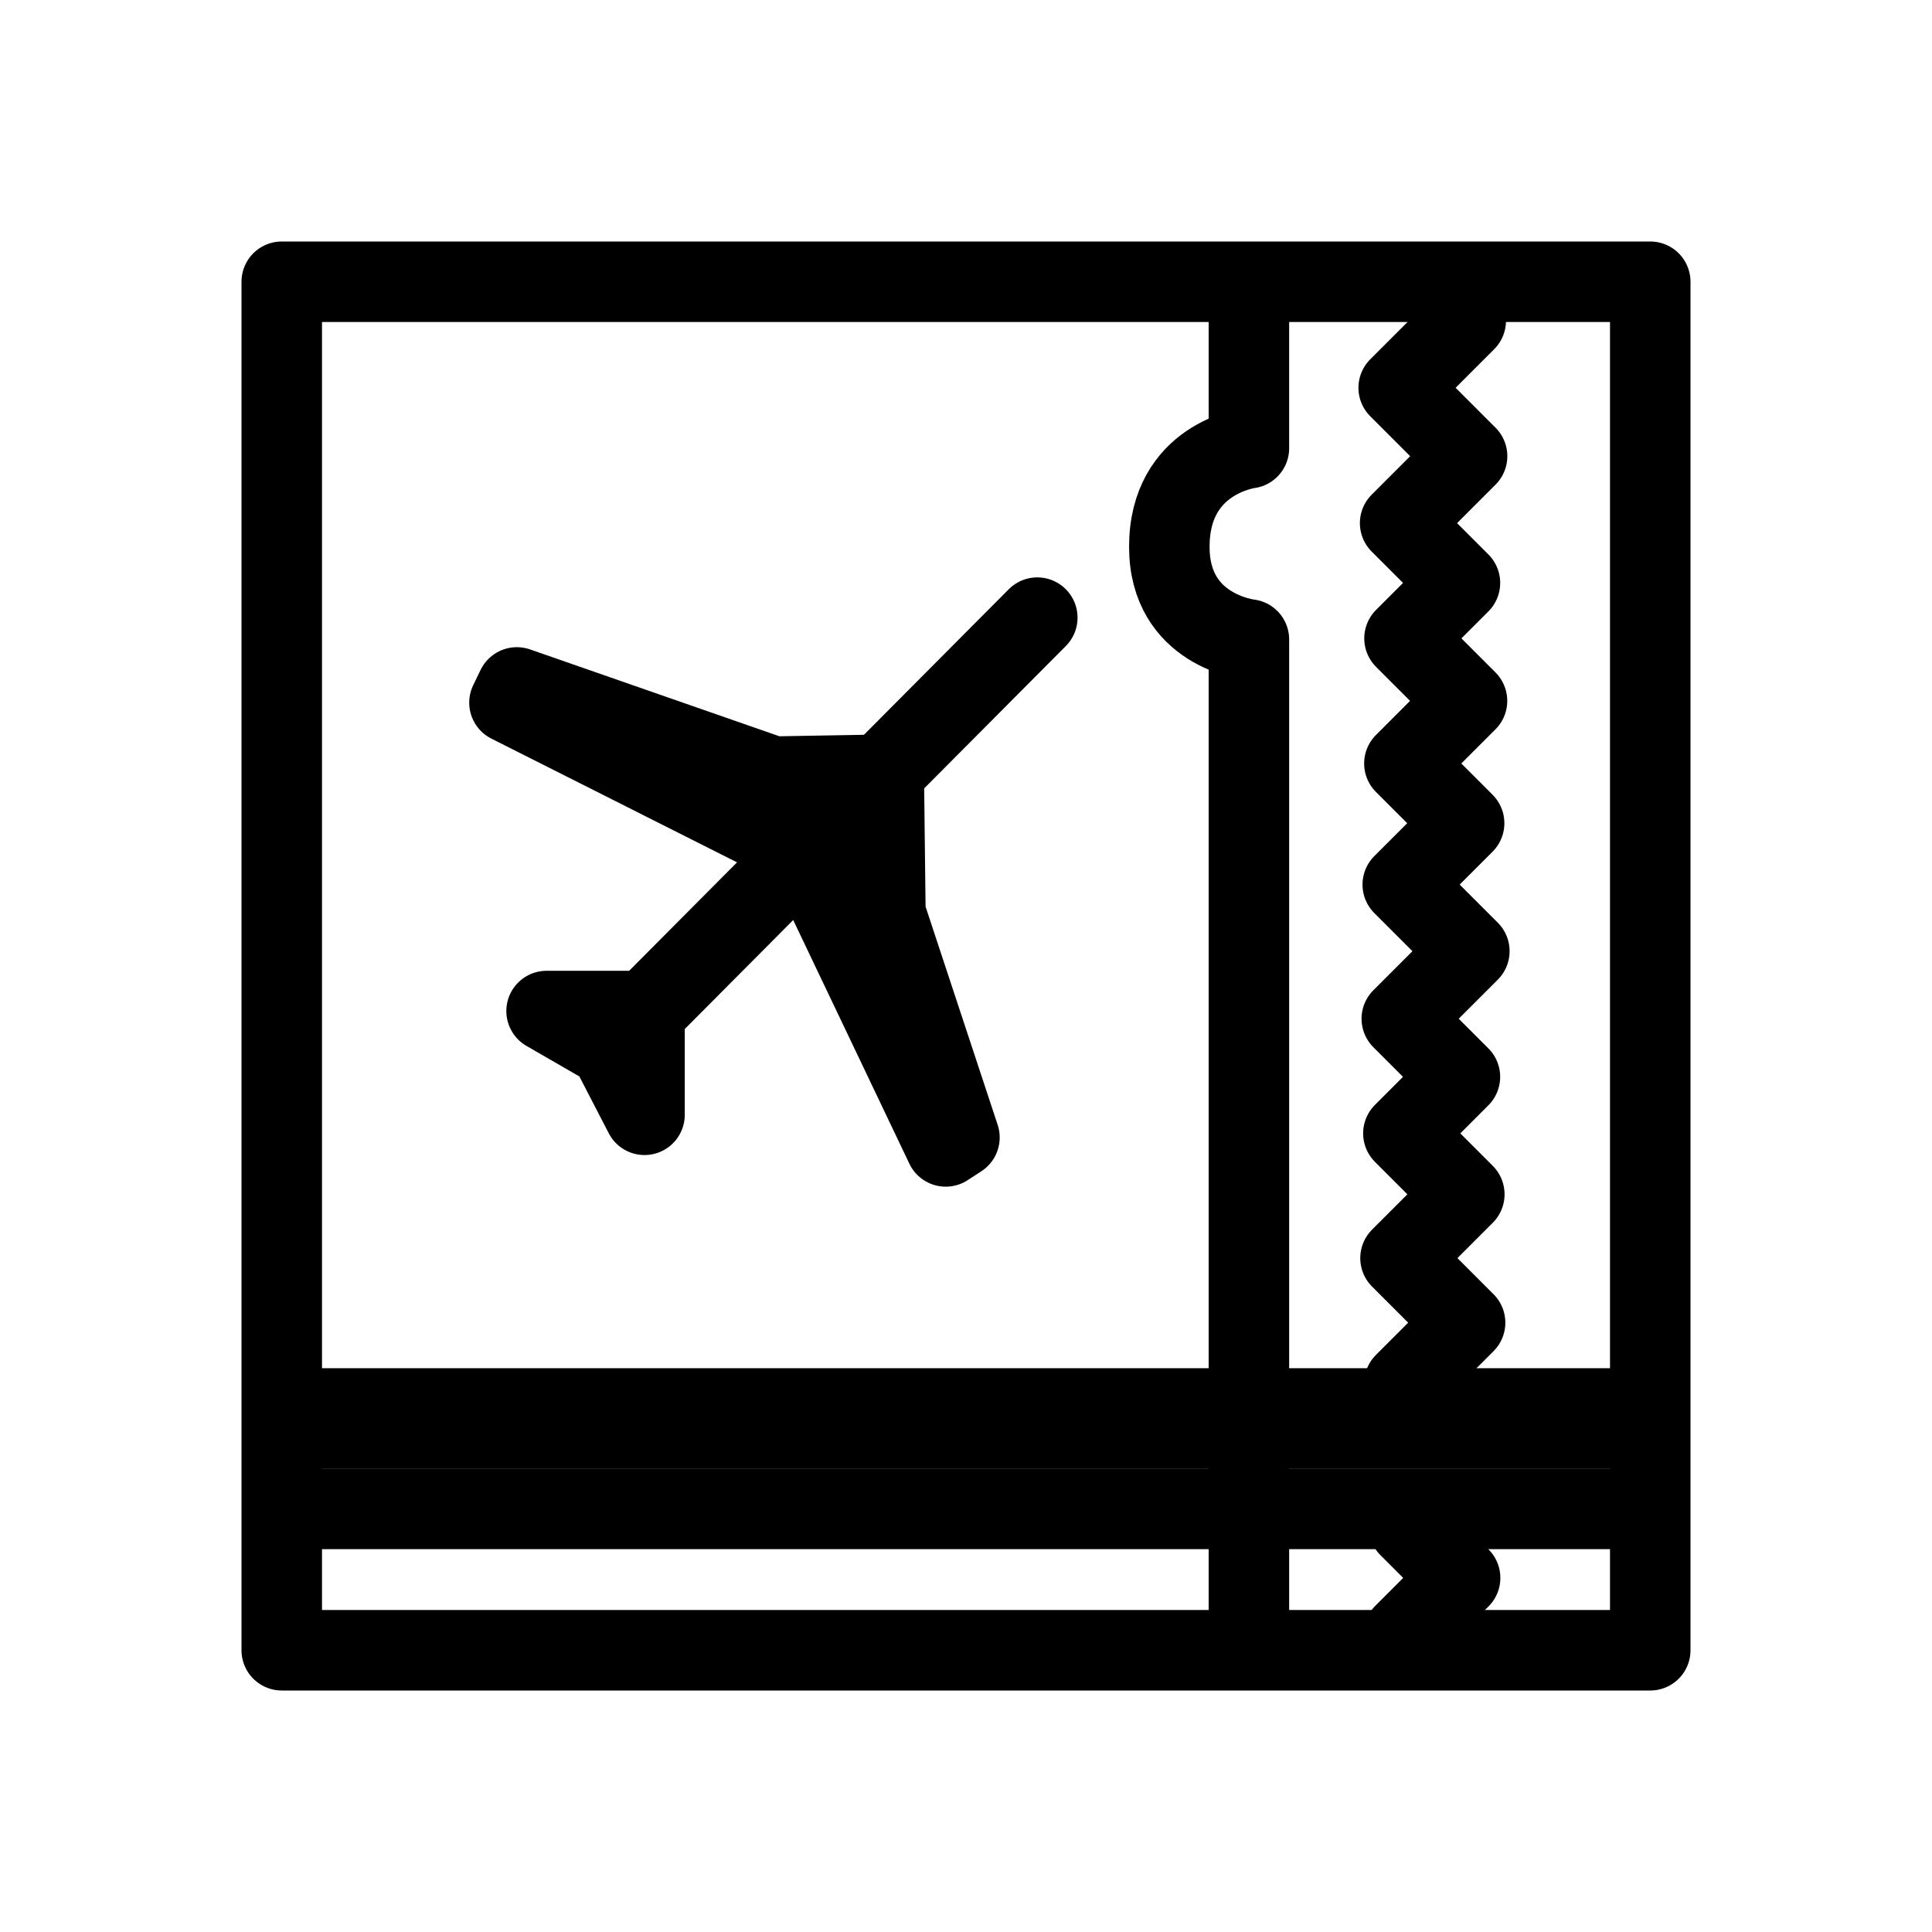
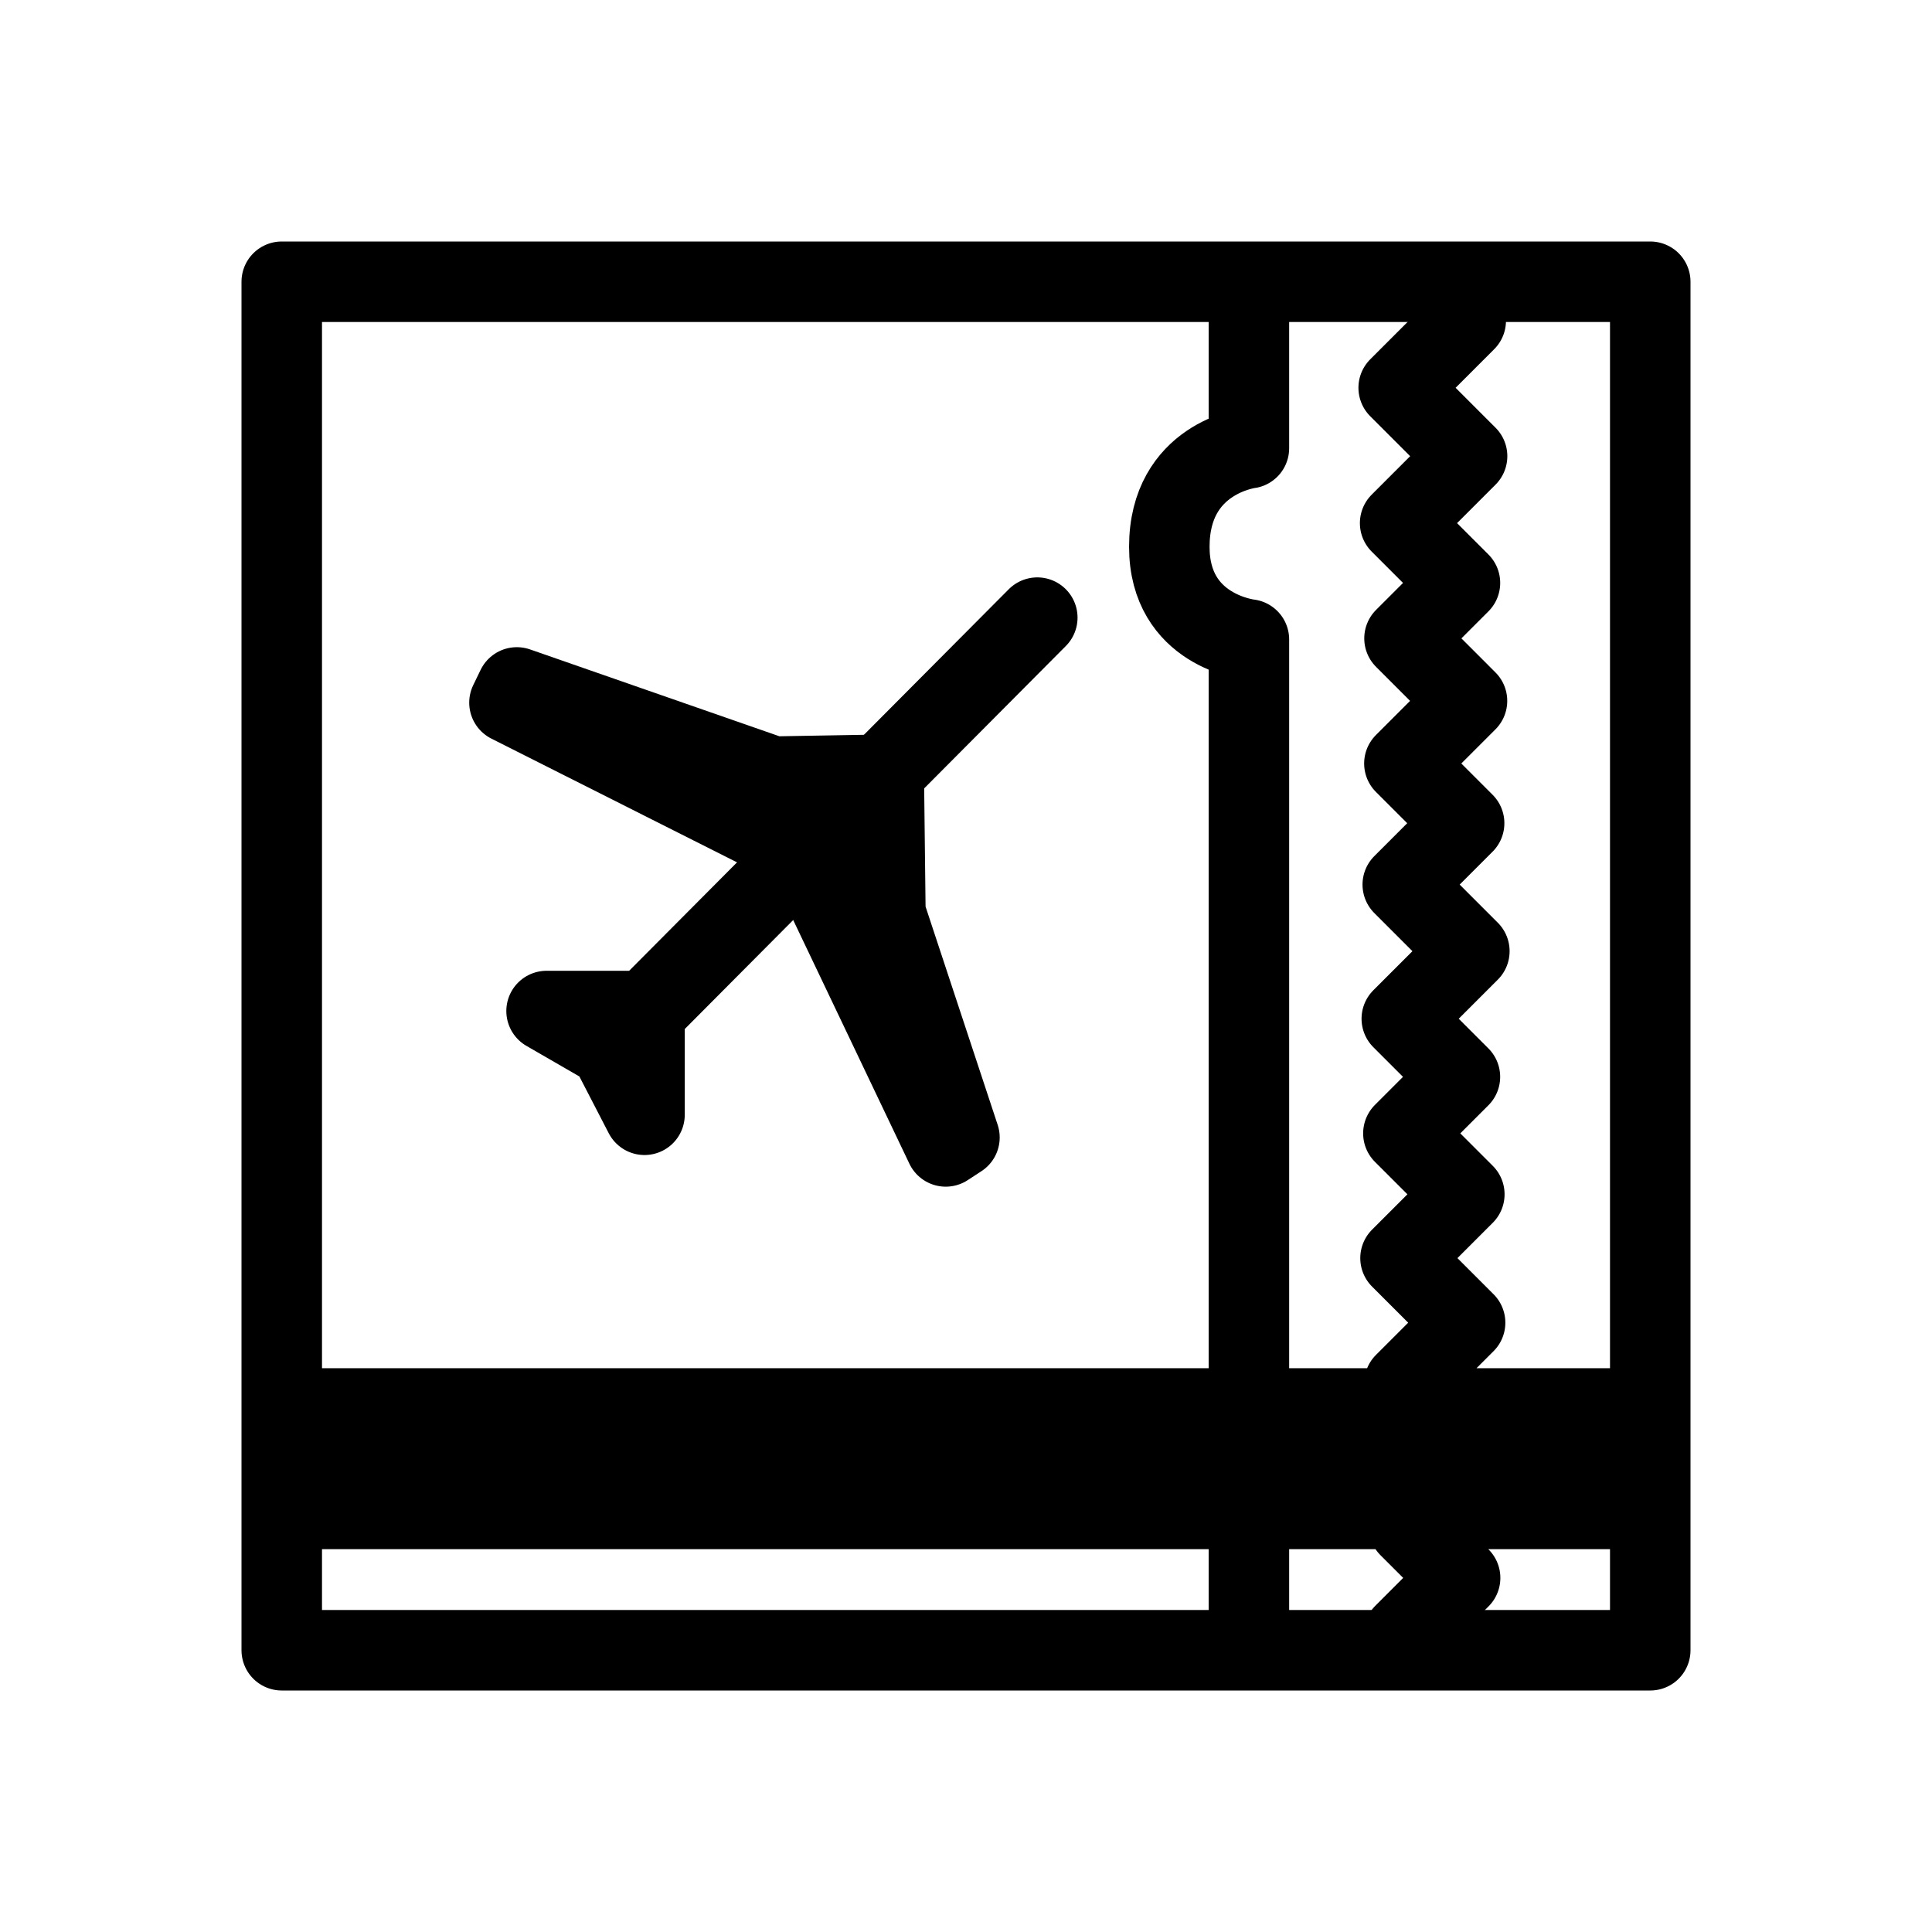
- <svg xmlns="http://www.w3.org/2000/svg" version="1.1" id="svg2" width="192" height="192" viewBox="0 0 192 192">
-   <defs id="defs6" />
-   <g id="g8">
-     <path id="rect291" style="fill-opacity:0;stroke:#000000;stroke-width:8;stroke-linecap:round;stroke-linejoin:round;paint-order:stroke fill markers" d="M 28,28 H 164 V 164 H 28 Z" />
-     <path style="fill:#000000;fill-opacity:0;stroke:#000000;stroke-width:8;stroke-linecap:round;stroke-linejoin:round;stroke-dasharray:none;paint-order:stroke fill markers" d="m 124.115,28.857 3.2e-4,15.686 c 0,0 -7.909,0.982 -7.909,9.799 0,8.35 7.909,9.208 7.909,9.208 v 98.067" id="path964" />
-     <path style="fill:#000000;fill-opacity:0;stroke:#000000;stroke-width:8;stroke-linecap:round;stroke-linejoin:round;stroke-dasharray:none;paint-order:stroke fill markers" d="M 163.425,149.951 H 29.803" id="path1062" />
-     <path style="fill:#000000;fill-opacity:0;stroke:#000000;stroke-width:8;stroke-linecap:round;stroke-linejoin:round;stroke-dasharray:none;paint-order:stroke fill markers" d="M 163.425,139.97 H 29.803" id="path1062-3" />
-     <path style="fill:#000000;fill-opacity:0;stroke:#000000;stroke-width:8;stroke-linecap:round;stroke-linejoin:round;stroke-dasharray:none;paint-order:stroke fill markers" d="M 163.425,141.97 H 29.803" id="path1091" />
-     <path style="fill:#000000;fill-opacity:0;stroke:#000000;stroke-width:8;stroke-linecap:round;stroke-linejoin:round;stroke-dasharray:none;paint-order:stroke fill markers" d="m 145.662,31.875 -6.662,6.662 6.797,6.797 -6.653,6.653 5.944,5.944 -5.51,5.51 6.211,6.211 -6.222,6.222 5.936,5.936 -6.099,6.099 6.618,6.618 -6.713,6.713 5.776,5.776 -5.618,5.618 6.055,6.055 -6.341,6.341 6.418,6.418 -6.032,6.032" id="path1206" />
-     <path style="fill:#000000;fill-opacity:0;stroke:#000000;stroke-width:8;stroke-linecap:round;stroke-linejoin:round;stroke-dasharray:none;paint-order:stroke fill markers" d="m 140.021,151.728 5.083,5.083 -5.603,5.603" id="path1208" />
-     <path style="fill:#000000;fill-opacity:0;stroke:#000000;stroke-width:8;stroke-linecap:round;stroke-linejoin:round;stroke-dasharray:none;paint-order:stroke fill markers" d="m 103.085,61.38 -42.496,42.712 3.462,6.694 v -10.31 h -9.732 l 6.272,3.621" id="path1210" />
-     <path style="fill:#000000;fill-opacity:0;stroke:#000000;stroke-width:8;stroke-linecap:round;stroke-linejoin:round;stroke-dasharray:none;paint-order:stroke fill markers" d="M 80.016,84.632 93.985,113.93 95.349,113.041 87.989,90.762 87.828,76.989 76.815,77.182 51.362,68.316 50.63,69.829 Z" id="path1212" />
+ <svg xmlns="http://www.w3.org/2000/svg" width="192" height="192" viewBox="0 0 192 192">
+   <g fill="none">
+     <path style="fill-opacity:0;stroke:#000;stroke-width:8;stroke-linecap:round;stroke-linejoin:round;paint-order:stroke fill markers" d="M28 28h136v136H28Z" />
+     <path style="fill:#000;fill-opacity:0;stroke:#000;stroke-width:8;stroke-linecap:round;stroke-linejoin:round;stroke-dasharray:none;paint-order:stroke fill markers" d="M124.115 28.857v15.687s-7.909.982-7.909 9.799c0 8.35 7.909 9.208 7.909 9.208v98.067M163.425 149.951H29.803M163.425 139.97H29.803M163.425 141.97H29.803M145.662 31.875 139 38.537l6.797 6.797-6.653 6.653 5.944 5.944-5.51 5.51 6.21 6.212-6.221 6.221 5.936 5.936-6.098 6.099 6.618 6.618-6.714 6.713 5.776 5.776-5.618 5.618 6.056 6.055-6.341 6.341 6.418 6.418-6.032 6.032M140.021 151.728l5.083 5.082-5.603 5.604M103.085 61.38l-42.496 42.712 3.461 6.693v-10.31h-9.732l6.272 3.622" />
+     <path style="fill:#000;fill-opacity:0;stroke:#000;stroke-width:8;stroke-linecap:round;stroke-linejoin:round;stroke-dasharray:none;paint-order:stroke fill markers" d="m80.016 84.632 13.97 29.298 1.363-.89-7.36-22.278-.161-13.773-11.013.193-25.453-8.866-.732 1.513Z" />
  </g>
</svg>
